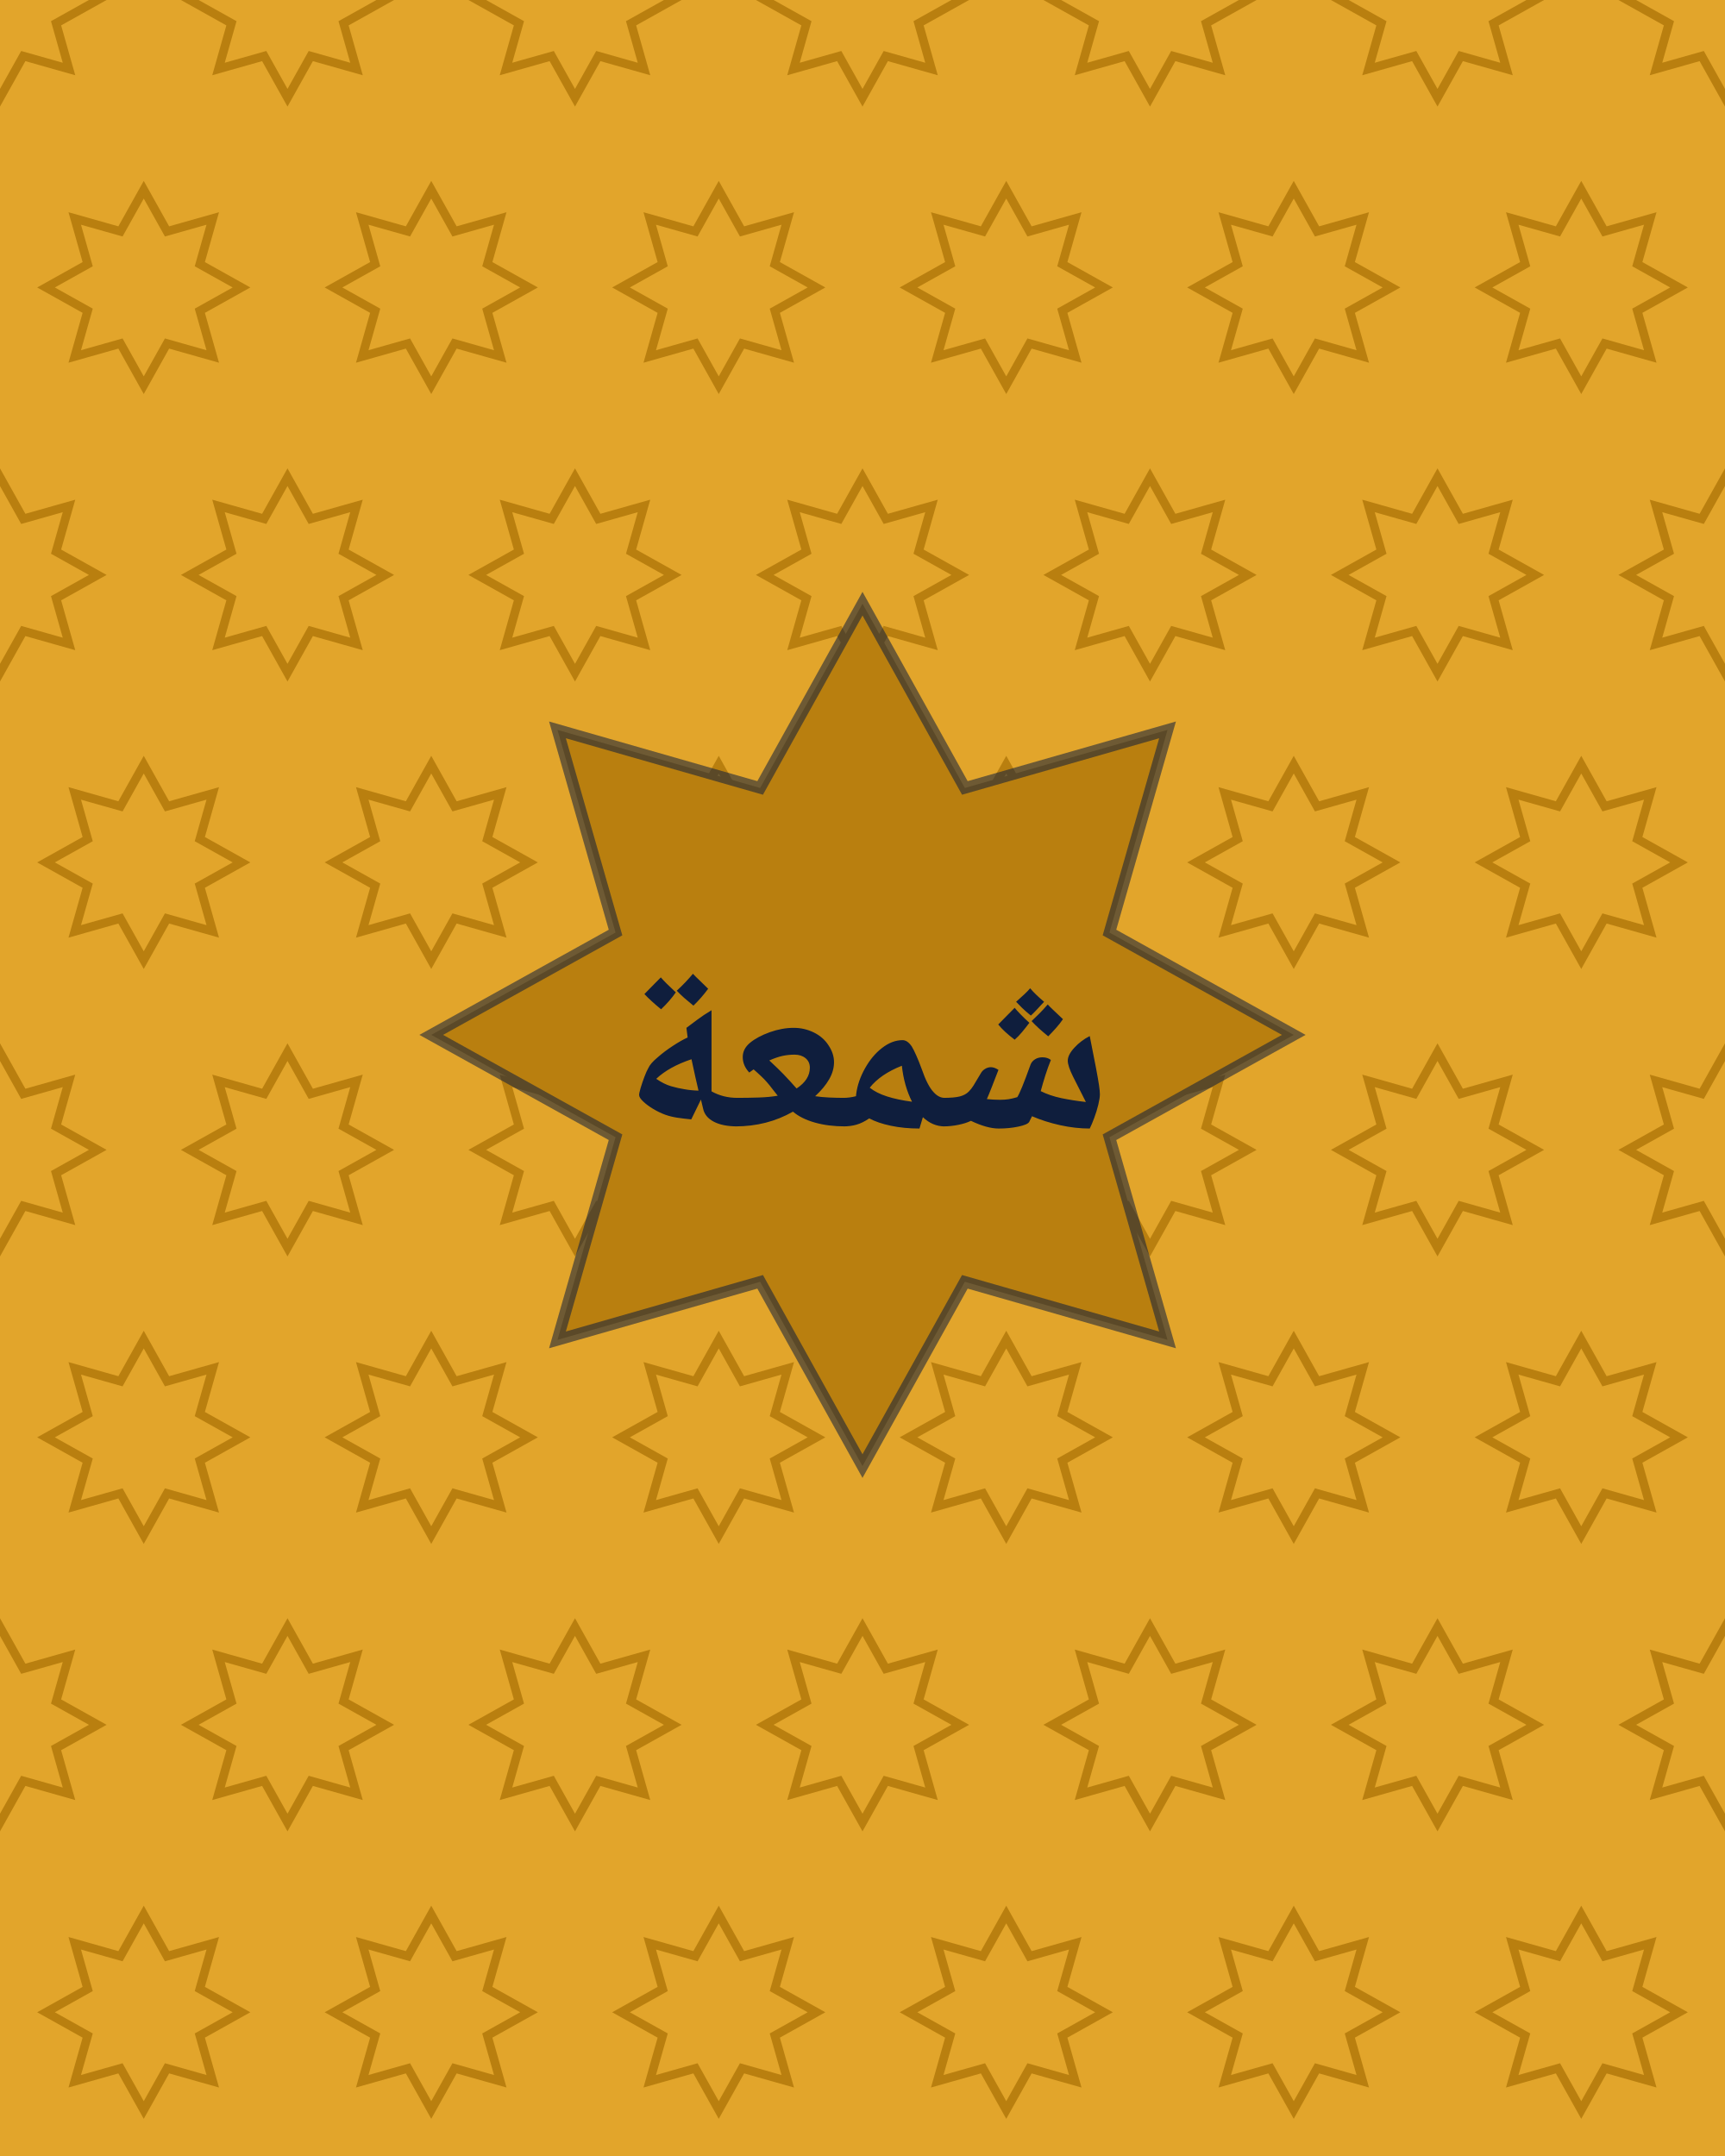
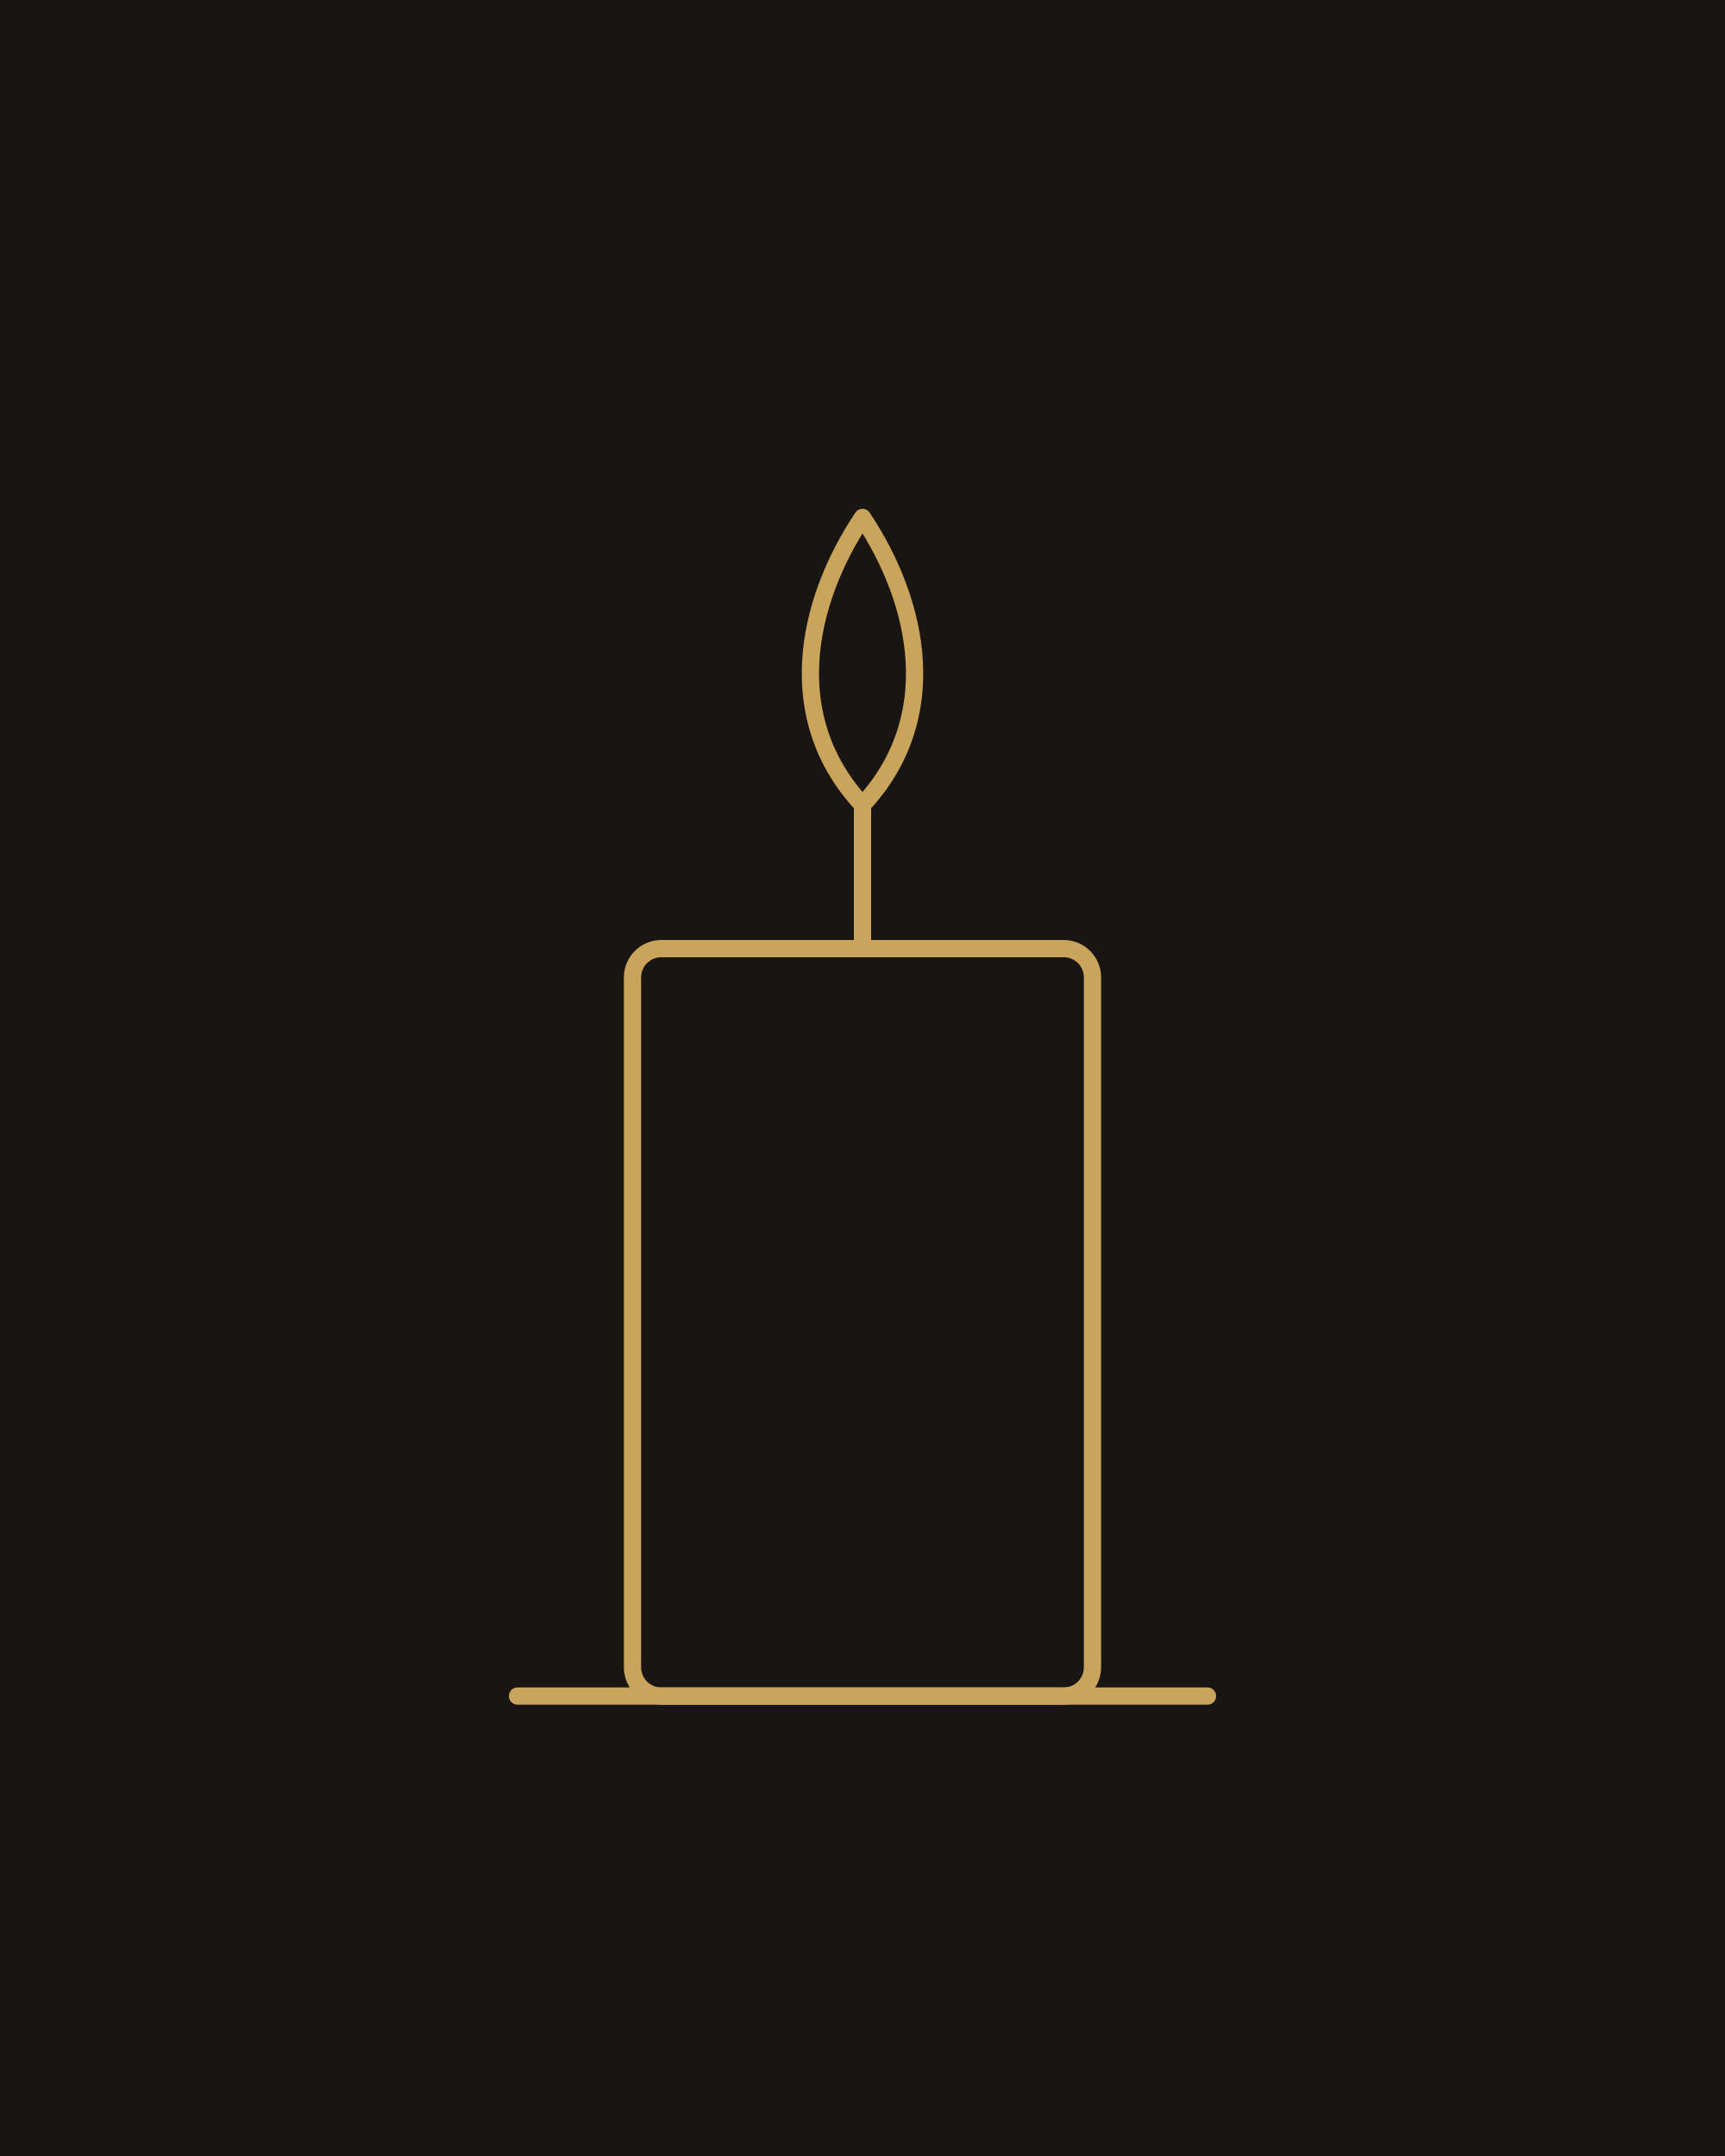
<svg xmlns="http://www.w3.org/2000/svg" viewBox="0 0 600 750">
-   <rect width="600" height="750" fill="#e2a52b" />
-   <polygon points="0.0,-34.0 8.1,-19.5 24.0,-24.0 19.5,-8.1 34.0,0.0 19.5,8.1 24.0,24.0 8.1,19.5 0.0,34.0 -8.1,19.5 -24.0,24.0 -19.5,8.1 -34.0,0.0 -19.5,-8.1 -24.0,-24.0 -8.1,-19.5" fill="none" stroke="#b97f0f" stroke-width="3" />
-   <polygon points="100.0,-34.0 108.1,-19.5 124.0,-24.0 119.5,-8.1 134.0,0.0 119.5,8.1 124.0,24.0 108.1,19.5 100.0,34.0 91.9,19.5 76.0,24.0 80.5,8.1 66.0,0.0 80.5,-8.1 76.0,-24.0 91.9,-19.5" fill="none" stroke="#b97f0f" stroke-width="3" />
-   <polygon points="200.0,-34.0 208.1,-19.5 224.0,-24.0 219.5,-8.1 234.0,0.0 219.5,8.1 224.0,24.0 208.1,19.5 200.0,34.0 191.9,19.5 176.0,24.0 180.5,8.1 166.0,0.0 180.5,-8.1 176.0,-24.0 191.9,-19.5" fill="none" stroke="#b97f0f" stroke-width="3" />
-   <polygon points="300.0,-34.0 308.1,-19.5 324.0,-24.0 319.5,-8.1 334.0,0.0 319.5,8.1 324.0,24.0 308.1,19.5 300.0,34.0 291.9,19.5 276.0,24.0 280.5,8.1 266.0,0.0 280.5,-8.1 276.0,-24.0 291.9,-19.5" fill="none" stroke="#b97f0f" stroke-width="3" />
-   <polygon points="400.0,-34.0 408.1,-19.5 424.0,-24.0 419.5,-8.1 434.0,0.0 419.5,8.1 424.0,24.0 408.1,19.5 400.0,34.0 391.9,19.5 376.0,24.0 380.5,8.1 366.0,0.0 380.5,-8.1 376.0,-24.0 391.9,-19.5" fill="none" stroke="#b97f0f" stroke-width="3" />
-   <polygon points="500.0,-34.0 508.1,-19.5 524.0,-24.0 519.5,-8.1 534.0,0.0 519.5,8.1 524.0,24.0 508.1,19.5 500.0,34.0 491.9,19.5 476.0,24.0 480.5,8.1 466.0,0.0 480.5,-8.1 476.0,-24.0 491.9,-19.5" fill="none" stroke="#b97f0f" stroke-width="3" />
-   <polygon points="600.0,-34.0 608.1,-19.5 624.0,-24.0 619.5,-8.1 634.0,0.0 619.5,8.1 624.0,24.0 608.1,19.5 600.0,34.0 591.9,19.5 576.0,24.0 580.5,8.1 566.0,0.0 580.5,-8.1 576.0,-24.0 591.9,-19.5" fill="none" stroke="#b97f0f" stroke-width="3" />
-   <polygon points="-50.0,66.0 -41.9,80.5 -26.0,76.0 -30.5,91.9 -16.0,100.0 -30.5,108.1 -26.0,124.0 -41.9,119.5 -50.0,134.0 -58.1,119.5 -74.0,124.0 -69.5,108.1 -84.0,100.0 -69.5,91.9 -74.0,76.0 -58.1,80.5" fill="none" stroke="#b97f0f" stroke-width="3" />
-   <polygon points="50.0,66.0 58.1,80.5 74.0,76.0 69.5,91.9 84.0,100.0 69.5,108.1 74.0,124.0 58.1,119.5 50.0,134.0 41.9,119.5 26.0,124.0 30.5,108.1 16.0,100.0 30.5,91.9 26.0,76.0 41.9,80.5" fill="none" stroke="#b97f0f" stroke-width="3" />
-   <polygon points="150.0,66.0 158.1,80.5 174.0,76.0 169.5,91.9 184.0,100.0 169.5,108.1 174.0,124.0 158.1,119.5 150.0,134.0 141.9,119.5 126.0,124.0 130.5,108.1 116.0,100.0 130.5,91.9 126.0,76.0 141.9,80.5" fill="none" stroke="#b97f0f" stroke-width="3" />
-   <polygon points="250.0,66.0 258.1,80.5 274.0,76.0 269.5,91.9 284.0,100.0 269.5,108.1 274.0,124.0 258.1,119.5 250.0,134.0 241.9,119.5 226.0,124.0 230.5,108.1 216.0,100.0 230.5,91.9 226.0,76.0 241.9,80.5" fill="none" stroke="#b97f0f" stroke-width="3" />
-   <polygon points="350.0,66.0 358.1,80.5 374.0,76.0 369.5,91.9 384.0,100.0 369.5,108.1 374.0,124.0 358.1,119.5 350.0,134.0 341.9,119.5 326.0,124.0 330.5,108.1 316.0,100.0 330.5,91.9 326.0,76.0 341.9,80.5" fill="none" stroke="#b97f0f" stroke-width="3" />
-   <polygon points="450.0,66.0 458.1,80.5 474.0,76.0 469.5,91.9 484.0,100.0 469.5,108.1 474.0,124.0 458.1,119.5 450.0,134.0 441.9,119.5 426.0,124.0 430.5,108.1 416.0,100.0 430.5,91.9 426.0,76.0 441.9,80.5" fill="none" stroke="#b97f0f" stroke-width="3" />
-   <polygon points="550.0,66.0 558.1,80.5 574.0,76.0 569.5,91.9 584.0,100.0 569.5,108.1 574.0,124.0 558.1,119.5 550.0,134.0 541.9,119.5 526.0,124.0 530.5,108.1 516.0,100.0 530.5,91.9 526.0,76.0 541.9,80.5" fill="none" stroke="#b97f0f" stroke-width="3" />
-   <polygon points="650.0,66.0 658.1,80.5 674.0,76.0 669.5,91.9 684.0,100.0 669.5,108.1 674.0,124.0 658.1,119.5 650.0,134.0 641.9,119.5 626.0,124.0 630.5,108.1 616.0,100.0 630.5,91.9 626.0,76.0 641.9,80.5" fill="none" stroke="#b97f0f" stroke-width="3" />
-   <polygon points="0.0,166.0 8.1,180.5 24.0,176.0 19.5,191.9 34.0,200.0 19.5,208.1 24.0,224.0 8.1,219.5 0.0,234.0 -8.1,219.5 -24.0,224.0 -19.5,208.1 -34.0,200.0 -19.5,191.9 -24.0,176.0 -8.1,180.5" fill="none" stroke="#b97f0f" stroke-width="3" />
-   <polygon points="100.0,166.0 108.1,180.5 124.0,176.0 119.5,191.9 134.0,200.0 119.5,208.1 124.0,224.0 108.1,219.5 100.0,234.0 91.9,219.5 76.0,224.0 80.5,208.1 66.0,200.0 80.5,191.9 76.0,176.0 91.9,180.5" fill="none" stroke="#b97f0f" stroke-width="3" />
-   <polygon points="200.0,166.0 208.1,180.5 224.0,176.0 219.5,191.9 234.0,200.0 219.5,208.1 224.0,224.0 208.1,219.5 200.0,234.0 191.9,219.5 176.0,224.0 180.5,208.1 166.0,200.0 180.5,191.9 176.0,176.0 191.9,180.5" fill="none" stroke="#b97f0f" stroke-width="3" />
-   <polygon points="300.0,166.0 308.1,180.5 324.0,176.0 319.5,191.9 334.0,200.0 319.5,208.1 324.0,224.0 308.1,219.5 300.0,234.0 291.9,219.5 276.0,224.0 280.5,208.1 266.0,200.0 280.5,191.9 276.0,176.0 291.9,180.5" fill="none" stroke="#b97f0f" stroke-width="3" />
-   <polygon points="400.0,166.0 408.1,180.5 424.0,176.0 419.5,191.9 434.0,200.0 419.5,208.1 424.0,224.0 408.1,219.5 400.0,234.0 391.9,219.5 376.0,224.0 380.5,208.1 366.0,200.0 380.5,191.9 376.0,176.0 391.9,180.5" fill="none" stroke="#b97f0f" stroke-width="3" />
-   <polygon points="500.0,166.0 508.1,180.5 524.0,176.0 519.5,191.9 534.0,200.0 519.5,208.1 524.0,224.0 508.1,219.5 500.0,234.0 491.9,219.5 476.0,224.0 480.5,208.1 466.0,200.0 480.5,191.9 476.0,176.0 491.9,180.5" fill="none" stroke="#b97f0f" stroke-width="3" />
-   <polygon points="600.0,166.0 608.1,180.5 624.0,176.0 619.5,191.9 634.0,200.0 619.5,208.1 624.0,224.0 608.1,219.5 600.0,234.0 591.9,219.5 576.0,224.0 580.5,208.1 566.0,200.0 580.5,191.9 576.0,176.0 591.9,180.5" fill="none" stroke="#b97f0f" stroke-width="3" />
-   <polygon points="-50.0,266.0 -41.9,280.5 -26.0,276.0 -30.5,291.9 -16.0,300.0 -30.5,308.1 -26.0,324.0 -41.9,319.5 -50.0,334.0 -58.1,319.5 -74.0,324.0 -69.5,308.1 -84.0,300.0 -69.5,291.9 -74.0,276.0 -58.1,280.5" fill="none" stroke="#b97f0f" stroke-width="3" />
-   <polygon points="50.0,266.0 58.1,280.5 74.0,276.0 69.5,291.9 84.0,300.0 69.5,308.1 74.0,324.0 58.1,319.5 50.0,334.0 41.9,319.5 26.0,324.0 30.5,308.1 16.0,300.0 30.5,291.9 26.0,276.0 41.9,280.5" fill="none" stroke="#b97f0f" stroke-width="3" />
-   <polygon points="150.0,266.0 158.1,280.5 174.0,276.0 169.5,291.9 184.0,300.0 169.5,308.1 174.0,324.0 158.1,319.5 150.0,334.0 141.9,319.5 126.0,324.0 130.5,308.1 116.0,300.0 130.5,291.9 126.0,276.0 141.9,280.5" fill="none" stroke="#b97f0f" stroke-width="3" />
-   <polygon points="250.0,266.0 258.1,280.5 274.0,276.0 269.5,291.9 284.0,300.0 269.5,308.1 274.0,324.0 258.1,319.5 250.0,334.0 241.9,319.5 226.0,324.0 230.5,308.1 216.0,300.0 230.5,291.9 226.0,276.0 241.9,280.5" fill="none" stroke="#b97f0f" stroke-width="3" />
-   <polygon points="350.0,266.0 358.1,280.5 374.0,276.0 369.5,291.9 384.0,300.0 369.5,308.1 374.0,324.0 358.1,319.5 350.0,334.0 341.9,319.5 326.0,324.0 330.5,308.1 316.0,300.0 330.5,291.9 326.0,276.0 341.9,280.5" fill="none" stroke="#b97f0f" stroke-width="3" />
-   <polygon points="450.0,266.0 458.1,280.5 474.0,276.0 469.5,291.9 484.0,300.0 469.5,308.1 474.0,324.0 458.1,319.5 450.0,334.0 441.9,319.5 426.0,324.0 430.5,308.1 416.0,300.0 430.5,291.9 426.0,276.0 441.9,280.5" fill="none" stroke="#b97f0f" stroke-width="3" />
-   <polygon points="550.0,266.0 558.1,280.5 574.0,276.0 569.5,291.9 584.0,300.0 569.5,308.1 574.0,324.0 558.1,319.5 550.0,334.0 541.9,319.5 526.0,324.0 530.5,308.1 516.0,300.0 530.5,291.9 526.0,276.0 541.9,280.5" fill="none" stroke="#b97f0f" stroke-width="3" />
-   <polygon points="650.0,266.0 658.1,280.5 674.0,276.0 669.5,291.9 684.0,300.0 669.5,308.1 674.0,324.0 658.1,319.5 650.0,334.0 641.9,319.5 626.0,324.0 630.5,308.1 616.0,300.0 630.5,291.9 626.0,276.0 641.9,280.5" fill="none" stroke="#b97f0f" stroke-width="3" />
-   <polygon points="0.0,366.0 8.1,380.5 24.0,376.0 19.5,391.9 34.0,400.0 19.5,408.1 24.0,424.0 8.1,419.5 0.0,434.0 -8.1,419.5 -24.0,424.0 -19.5,408.1 -34.0,400.0 -19.5,391.9 -24.0,376.0 -8.1,380.5" fill="none" stroke="#b97f0f" stroke-width="3" />
-   <polygon points="100.0,366.0 108.1,380.5 124.0,376.0 119.5,391.9 134.0,400.0 119.5,408.1 124.0,424.0 108.1,419.5 100.0,434.0 91.9,419.5 76.0,424.0 80.5,408.1 66.0,400.0 80.5,391.9 76.0,376.0 91.9,380.5" fill="none" stroke="#b97f0f" stroke-width="3" />
-   <polygon points="200.0,366.0 208.1,380.5 224.0,376.0 219.5,391.9 234.0,400.0 219.5,408.1 224.0,424.0 208.1,419.5 200.0,434.0 191.9,419.5 176.0,424.0 180.5,408.1 166.0,400.0 180.5,391.9 176.0,376.0 191.9,380.5" fill="none" stroke="#b97f0f" stroke-width="3" />
-   <polygon points="300.0,366.0 308.1,380.5 324.0,376.0 319.5,391.9 334.0,400.0 319.5,408.1 324.0,424.0 308.1,419.5 300.0,434.0 291.9,419.5 276.0,424.0 280.5,408.1 266.0,400.0 280.5,391.9 276.0,376.0 291.9,380.5" fill="none" stroke="#b97f0f" stroke-width="3" />
-   <polygon points="400.0,366.0 408.1,380.5 424.0,376.0 419.5,391.9 434.0,400.0 419.5,408.1 424.0,424.0 408.1,419.5 400.0,434.0 391.9,419.5 376.0,424.0 380.5,408.1 366.0,400.0 380.5,391.9 376.0,376.0 391.9,380.5" fill="none" stroke="#b97f0f" stroke-width="3" />
-   <polygon points="500.0,366.0 508.1,380.5 524.0,376.0 519.5,391.9 534.0,400.0 519.5,408.1 524.0,424.0 508.1,419.5 500.0,434.0 491.9,419.5 476.0,424.0 480.5,408.1 466.0,400.0 480.5,391.9 476.0,376.0 491.9,380.5" fill="none" stroke="#b97f0f" stroke-width="3" />
-   <polygon points="600.0,366.0 608.1,380.5 624.0,376.0 619.5,391.9 634.0,400.0 619.5,408.1 624.0,424.0 608.1,419.5 600.0,434.0 591.9,419.5 576.0,424.0 580.5,408.1 566.0,400.0 580.5,391.9 576.0,376.0 591.9,380.5" fill="none" stroke="#b97f0f" stroke-width="3" />
-   <polygon points="-50.0,466.0 -41.9,480.5 -26.0,476.0 -30.5,491.9 -16.0,500.0 -30.5,508.1 -26.0,524.0 -41.9,519.5 -50.0,534.0 -58.1,519.5 -74.0,524.0 -69.5,508.1 -84.0,500.0 -69.5,491.9 -74.0,476.0 -58.1,480.5" fill="none" stroke="#b97f0f" stroke-width="3" />
-   <polygon points="50.0,466.0 58.1,480.5 74.0,476.0 69.5,491.9 84.0,500.0 69.5,508.1 74.0,524.0 58.1,519.5 50.0,534.0 41.9,519.5 26.0,524.0 30.5,508.1 16.0,500.0 30.5,491.9 26.0,476.0 41.9,480.5" fill="none" stroke="#b97f0f" stroke-width="3" />
-   <polygon points="150.0,466.0 158.1,480.5 174.0,476.0 169.5,491.9 184.0,500.0 169.5,508.1 174.0,524.0 158.1,519.5 150.0,534.0 141.9,519.5 126.0,524.0 130.5,508.1 116.0,500.0 130.5,491.9 126.0,476.0 141.9,480.5" fill="none" stroke="#b97f0f" stroke-width="3" />
-   <polygon points="250.0,466.0 258.1,480.5 274.0,476.0 269.5,491.9 284.0,500.0 269.5,508.1 274.0,524.0 258.1,519.5 250.0,534.0 241.9,519.5 226.0,524.0 230.5,508.1 216.0,500.0 230.5,491.9 226.0,476.0 241.9,480.5" fill="none" stroke="#b97f0f" stroke-width="3" />
-   <polygon points="350.0,466.0 358.1,480.5 374.0,476.0 369.5,491.9 384.0,500.0 369.5,508.1 374.0,524.0 358.1,519.5 350.0,534.0 341.9,519.5 326.0,524.0 330.5,508.1 316.0,500.0 330.5,491.9 326.0,476.0 341.9,480.5" fill="none" stroke="#b97f0f" stroke-width="3" />
-   <polygon points="450.0,466.0 458.1,480.5 474.0,476.0 469.5,491.9 484.0,500.0 469.5,508.1 474.0,524.0 458.1,519.5 450.0,534.0 441.9,519.5 426.0,524.0 430.5,508.1 416.0,500.0 430.5,491.9 426.0,476.0 441.9,480.5" fill="none" stroke="#b97f0f" stroke-width="3" />
-   <polygon points="550.0,466.0 558.1,480.5 574.0,476.0 569.5,491.9 584.0,500.0 569.5,508.1 574.0,524.0 558.1,519.5 550.0,534.0 541.9,519.5 526.0,524.0 530.5,508.1 516.0,500.0 530.5,491.9 526.0,476.0 541.9,480.5" fill="none" stroke="#b97f0f" stroke-width="3" />
-   <polygon points="650.0,466.0 658.1,480.5 674.0,476.0 669.5,491.9 684.0,500.0 669.5,508.1 674.0,524.0 658.1,519.5 650.0,534.0 641.9,519.5 626.0,524.0 630.5,508.1 616.0,500.0 630.5,491.9 626.0,476.0 641.9,480.5" fill="none" stroke="#b97f0f" stroke-width="3" />
-   <polygon points="0.0,566.0 8.1,580.5 24.0,576.0 19.5,591.9 34.0,600.0 19.5,608.1 24.0,624.0 8.1,619.5 0.0,634.0 -8.1,619.5 -24.0,624.0 -19.5,608.1 -34.0,600.0 -19.5,591.9 -24.0,576.0 -8.1,580.5" fill="none" stroke="#b97f0f" stroke-width="3" />
-   <polygon points="100.0,566.0 108.1,580.5 124.0,576.0 119.5,591.9 134.0,600.0 119.5,608.1 124.0,624.0 108.1,619.5 100.0,634.0 91.9,619.5 76.0,624.0 80.5,608.1 66.0,600.0 80.5,591.9 76.0,576.0 91.9,580.5" fill="none" stroke="#b97f0f" stroke-width="3" />
-   <polygon points="200.0,566.0 208.1,580.5 224.0,576.0 219.5,591.9 234.0,600.0 219.5,608.1 224.0,624.0 208.1,619.5 200.0,634.0 191.9,619.5 176.0,624.0 180.5,608.1 166.0,600.0 180.5,591.9 176.0,576.0 191.9,580.5" fill="none" stroke="#b97f0f" stroke-width="3" />
-   <polygon points="300.0,566.0 308.1,580.5 324.0,576.0 319.5,591.9 334.0,600.0 319.5,608.1 324.0,624.0 308.1,619.5 300.0,634.0 291.9,619.5 276.0,624.0 280.5,608.1 266.0,600.0 280.5,591.9 276.0,576.0 291.9,580.5" fill="none" stroke="#b97f0f" stroke-width="3" />
-   <polygon points="400.0,566.0 408.1,580.5 424.0,576.0 419.5,591.9 434.0,600.0 419.5,608.1 424.0,624.0 408.1,619.5 400.0,634.0 391.9,619.5 376.0,624.0 380.5,608.1 366.0,600.0 380.5,591.9 376.0,576.0 391.9,580.5" fill="none" stroke="#b97f0f" stroke-width="3" />
-   <polygon points="500.0,566.0 508.1,580.5 524.0,576.0 519.5,591.9 534.0,600.0 519.5,608.1 524.0,624.0 508.1,619.5 500.0,634.0 491.9,619.5 476.0,624.0 480.5,608.1 466.0,600.0 480.5,591.9 476.0,576.0 491.9,580.5" fill="none" stroke="#b97f0f" stroke-width="3" />
-   <polygon points="600.0,566.0 608.1,580.5 624.0,576.0 619.5,591.9 634.0,600.0 619.5,608.1 624.0,624.0 608.1,619.5 600.0,634.0 591.9,619.5 576.0,624.0 580.5,608.1 566.0,600.0 580.5,591.9 576.0,576.0 591.9,580.5" fill="none" stroke="#b97f0f" stroke-width="3" />
-   <polygon points="-50.0,666.0 -41.9,680.5 -26.0,676.0 -30.5,691.9 -16.0,700.0 -30.5,708.1 -26.0,724.0 -41.9,719.5 -50.0,734.0 -58.1,719.5 -74.0,724.0 -69.5,708.1 -84.0,700.0 -69.5,691.9 -74.0,676.0 -58.1,680.5" fill="none" stroke="#b97f0f" stroke-width="3" />
-   <polygon points="50.0,666.0 58.1,680.5 74.0,676.0 69.5,691.9 84.0,700.0 69.5,708.1 74.0,724.0 58.1,719.5 50.0,734.0 41.9,719.5 26.0,724.0 30.5,708.1 16.0,700.0 30.5,691.9 26.0,676.0 41.9,680.5" fill="none" stroke="#b97f0f" stroke-width="3" />
-   <polygon points="150.0,666.0 158.1,680.5 174.0,676.0 169.5,691.9 184.0,700.0 169.5,708.1 174.0,724.0 158.1,719.5 150.0,734.0 141.9,719.5 126.0,724.0 130.5,708.1 116.0,700.0 130.5,691.9 126.0,676.0 141.9,680.5" fill="none" stroke="#b97f0f" stroke-width="3" />
-   <polygon points="250.0,666.0 258.1,680.5 274.0,676.0 269.5,691.9 284.0,700.0 269.5,708.1 274.0,724.0 258.1,719.5 250.0,734.0 241.9,719.5 226.0,724.0 230.5,708.1 216.0,700.0 230.5,691.9 226.0,676.0 241.9,680.5" fill="none" stroke="#b97f0f" stroke-width="3" />
-   <polygon points="350.0,666.0 358.1,680.5 374.0,676.0 369.5,691.9 384.0,700.0 369.5,708.1 374.0,724.0 358.1,719.5 350.0,734.0 341.9,719.5 326.0,724.0 330.5,708.1 316.0,700.0 330.5,691.9 326.0,676.0 341.9,680.5" fill="none" stroke="#b97f0f" stroke-width="3" />
-   <polygon points="450.0,666.0 458.1,680.5 474.0,676.0 469.5,691.9 484.0,700.0 469.5,708.1 474.0,724.0 458.1,719.5 450.0,734.0 441.9,719.5 426.0,724.0 430.5,708.1 416.0,700.0 430.5,691.9 426.0,676.0 441.9,680.5" fill="none" stroke="#b97f0f" stroke-width="3" />
-   <polygon points="550.0,666.0 558.1,680.5 574.0,676.0 569.5,691.9 584.0,700.0 569.5,708.1 574.0,724.0 558.1,719.5 550.0,734.0 541.9,719.5 526.0,724.0 530.5,708.1 516.0,700.0 530.5,691.9 526.0,676.0 541.9,680.5" fill="none" stroke="#b97f0f" stroke-width="3" />
-   <polygon points="650.0,666.0 658.1,680.5 674.0,676.0 669.5,691.9 684.0,700.0 669.5,708.1 674.0,724.0 658.1,719.5 650.0,734.0 641.9,719.5 626.0,724.0 630.5,708.1 616.0,700.0 630.5,691.9 626.0,676.0 641.9,680.5" fill="none" stroke="#b97f0f" stroke-width="3" />
-   <polygon points="300.0,210.0 335.6,274.1 406.1,253.9 385.9,324.4 450.0,360.0 385.9,395.6 406.1,466.1 335.6,445.9 300.0,510.0 264.4,445.9 193.9,466.1 214.1,395.6 150.0,360.0 214.1,324.4 193.9,253.9 264.4,274.1" fill="#b97f0f" stroke="#0f1e3d" stroke-opacity=".55" stroke-width="4" />
-   <text x="300" y="372" font-family="Geeza Pro, Noto Naskh Arabic, Tahoma, Arial" font-size="84" font-weight="700" fill="#0f1e3d" text-anchor="middle" dominant-baseline="middle">شمعة</text>
+   <rect width="600" height="750" fill="#181512" />
+   <g stroke="#c9a45a" stroke-width="6" fill="none" stroke-linecap="round" stroke-linejoin="round">
+     <rect x="220" y="330" width="160" height="260" rx="10" />
+     <path d="M300 330v-50" />
+     <path d="M300 280c-28-30-20-70 0-100 20 30 28 70 0 100z" />
+     <path d="M180 590h240" />
+   </g>
</svg>
